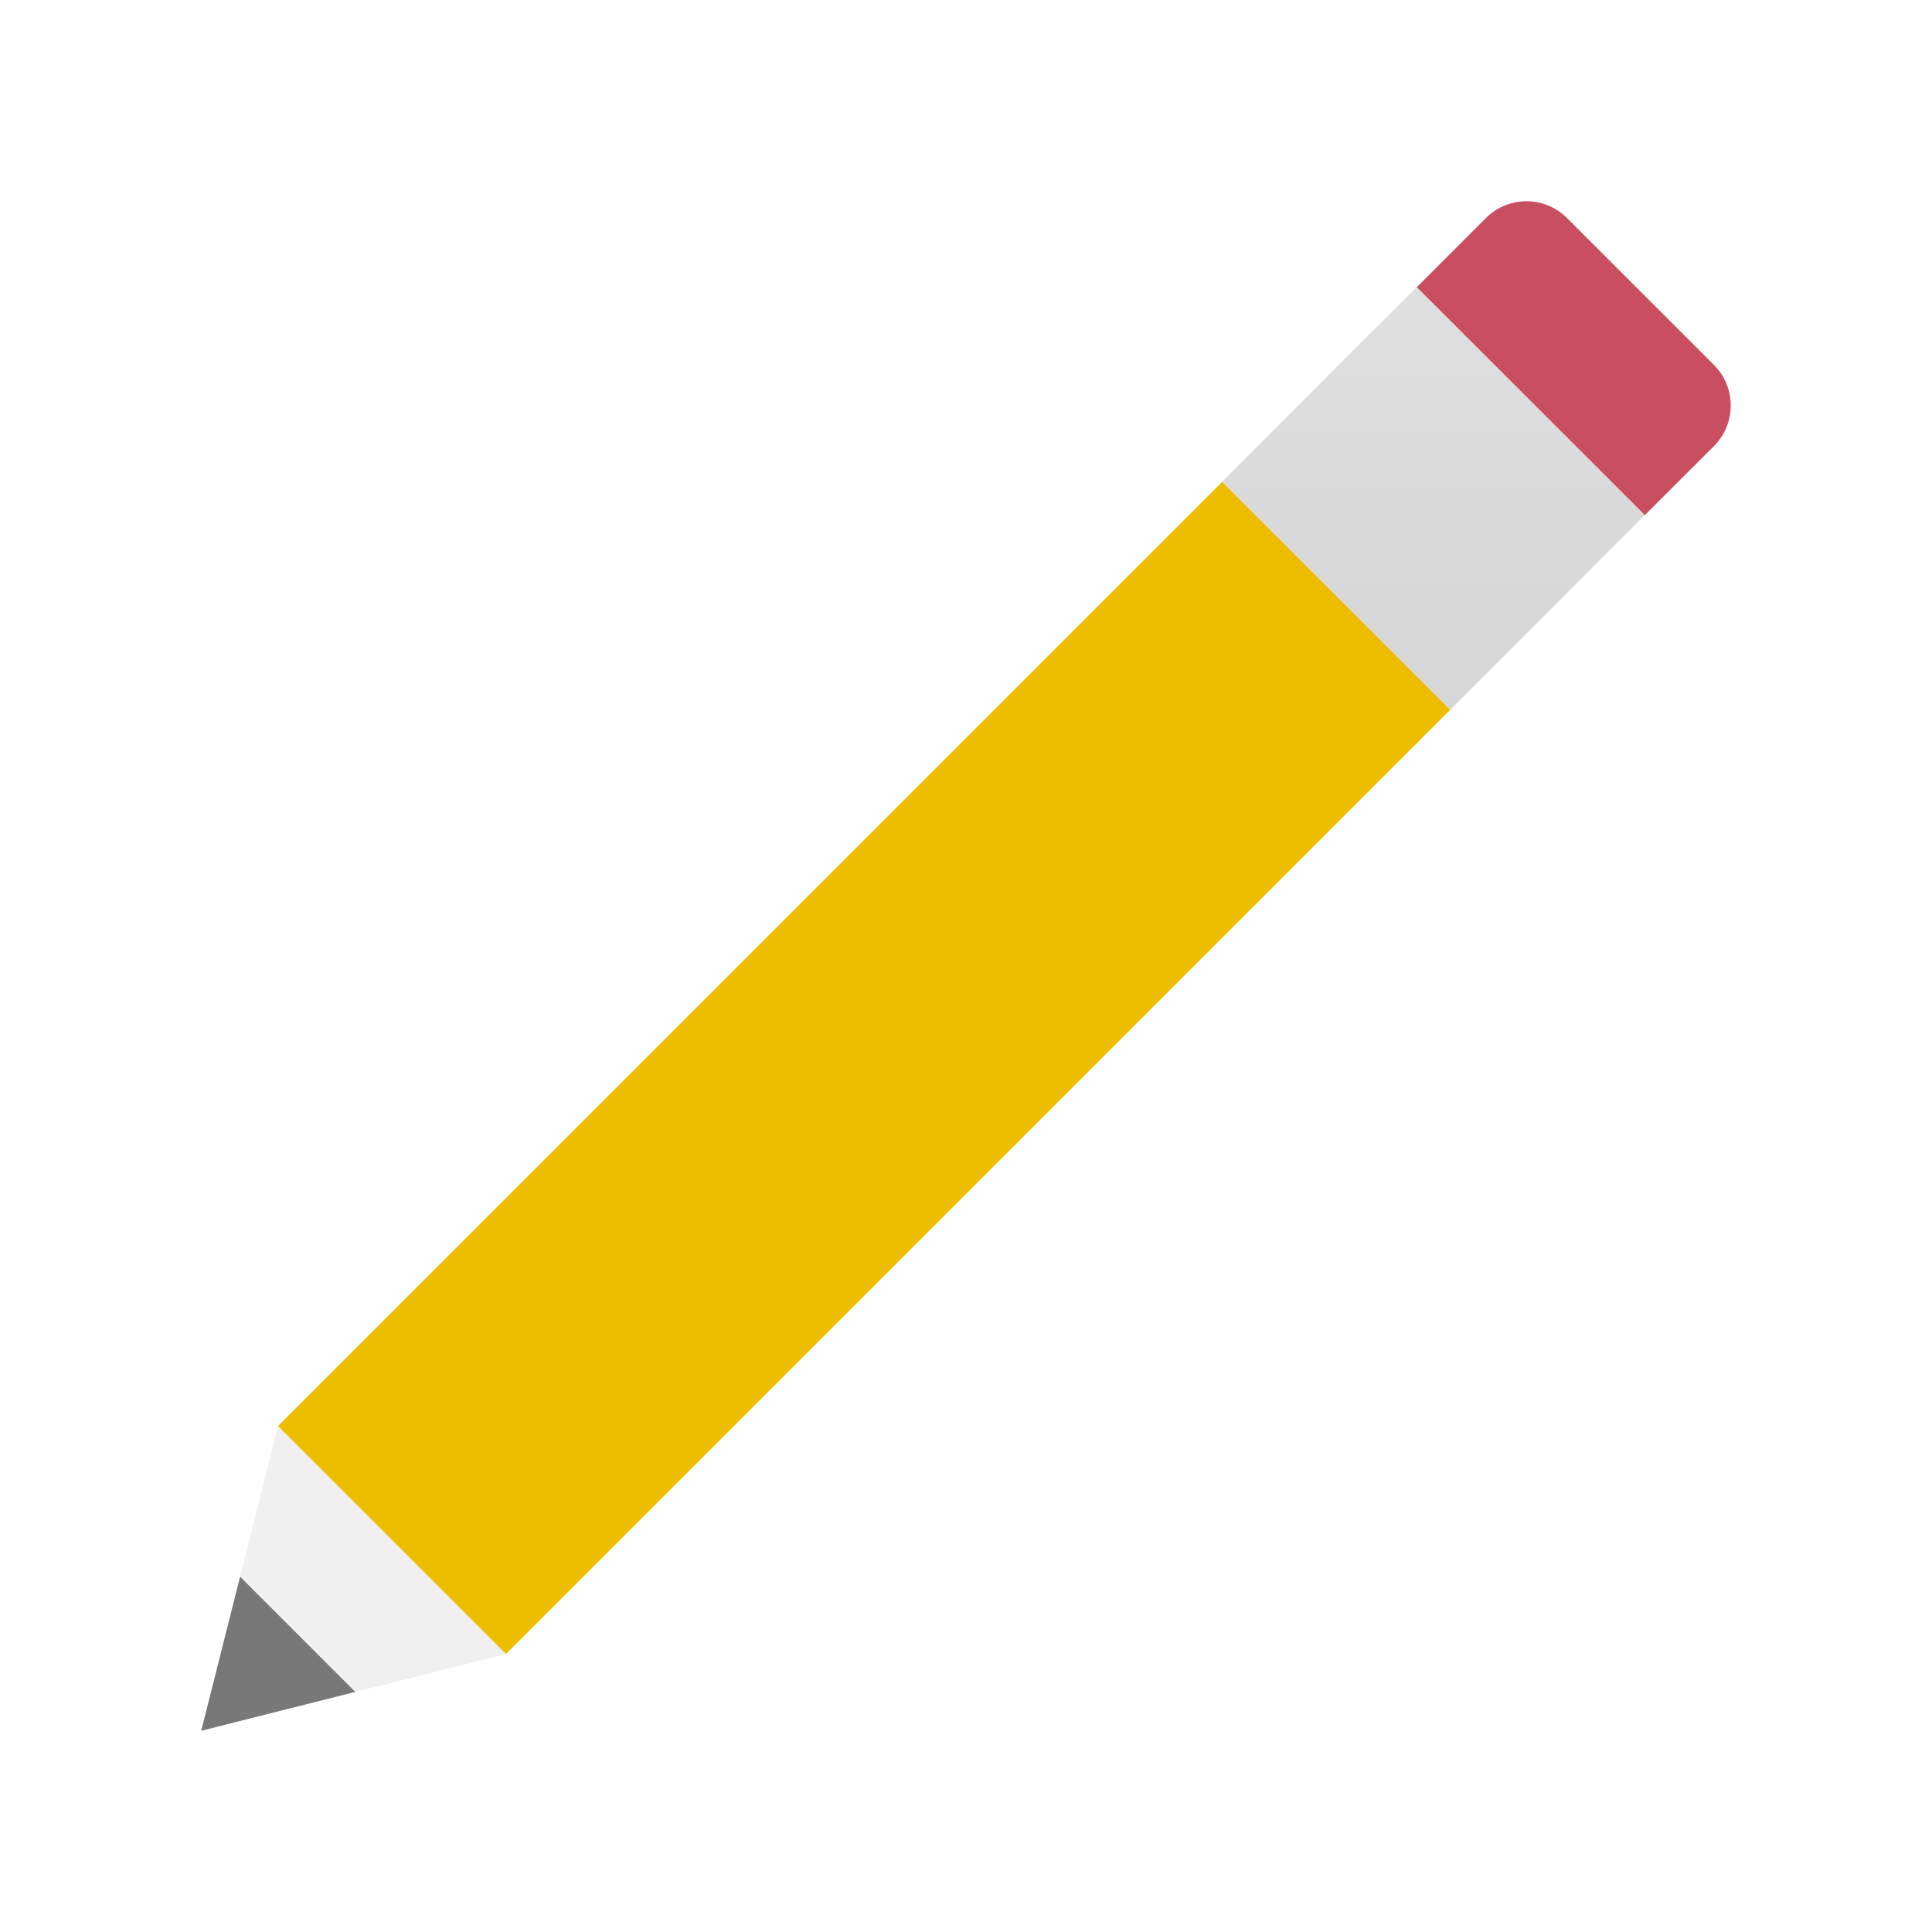
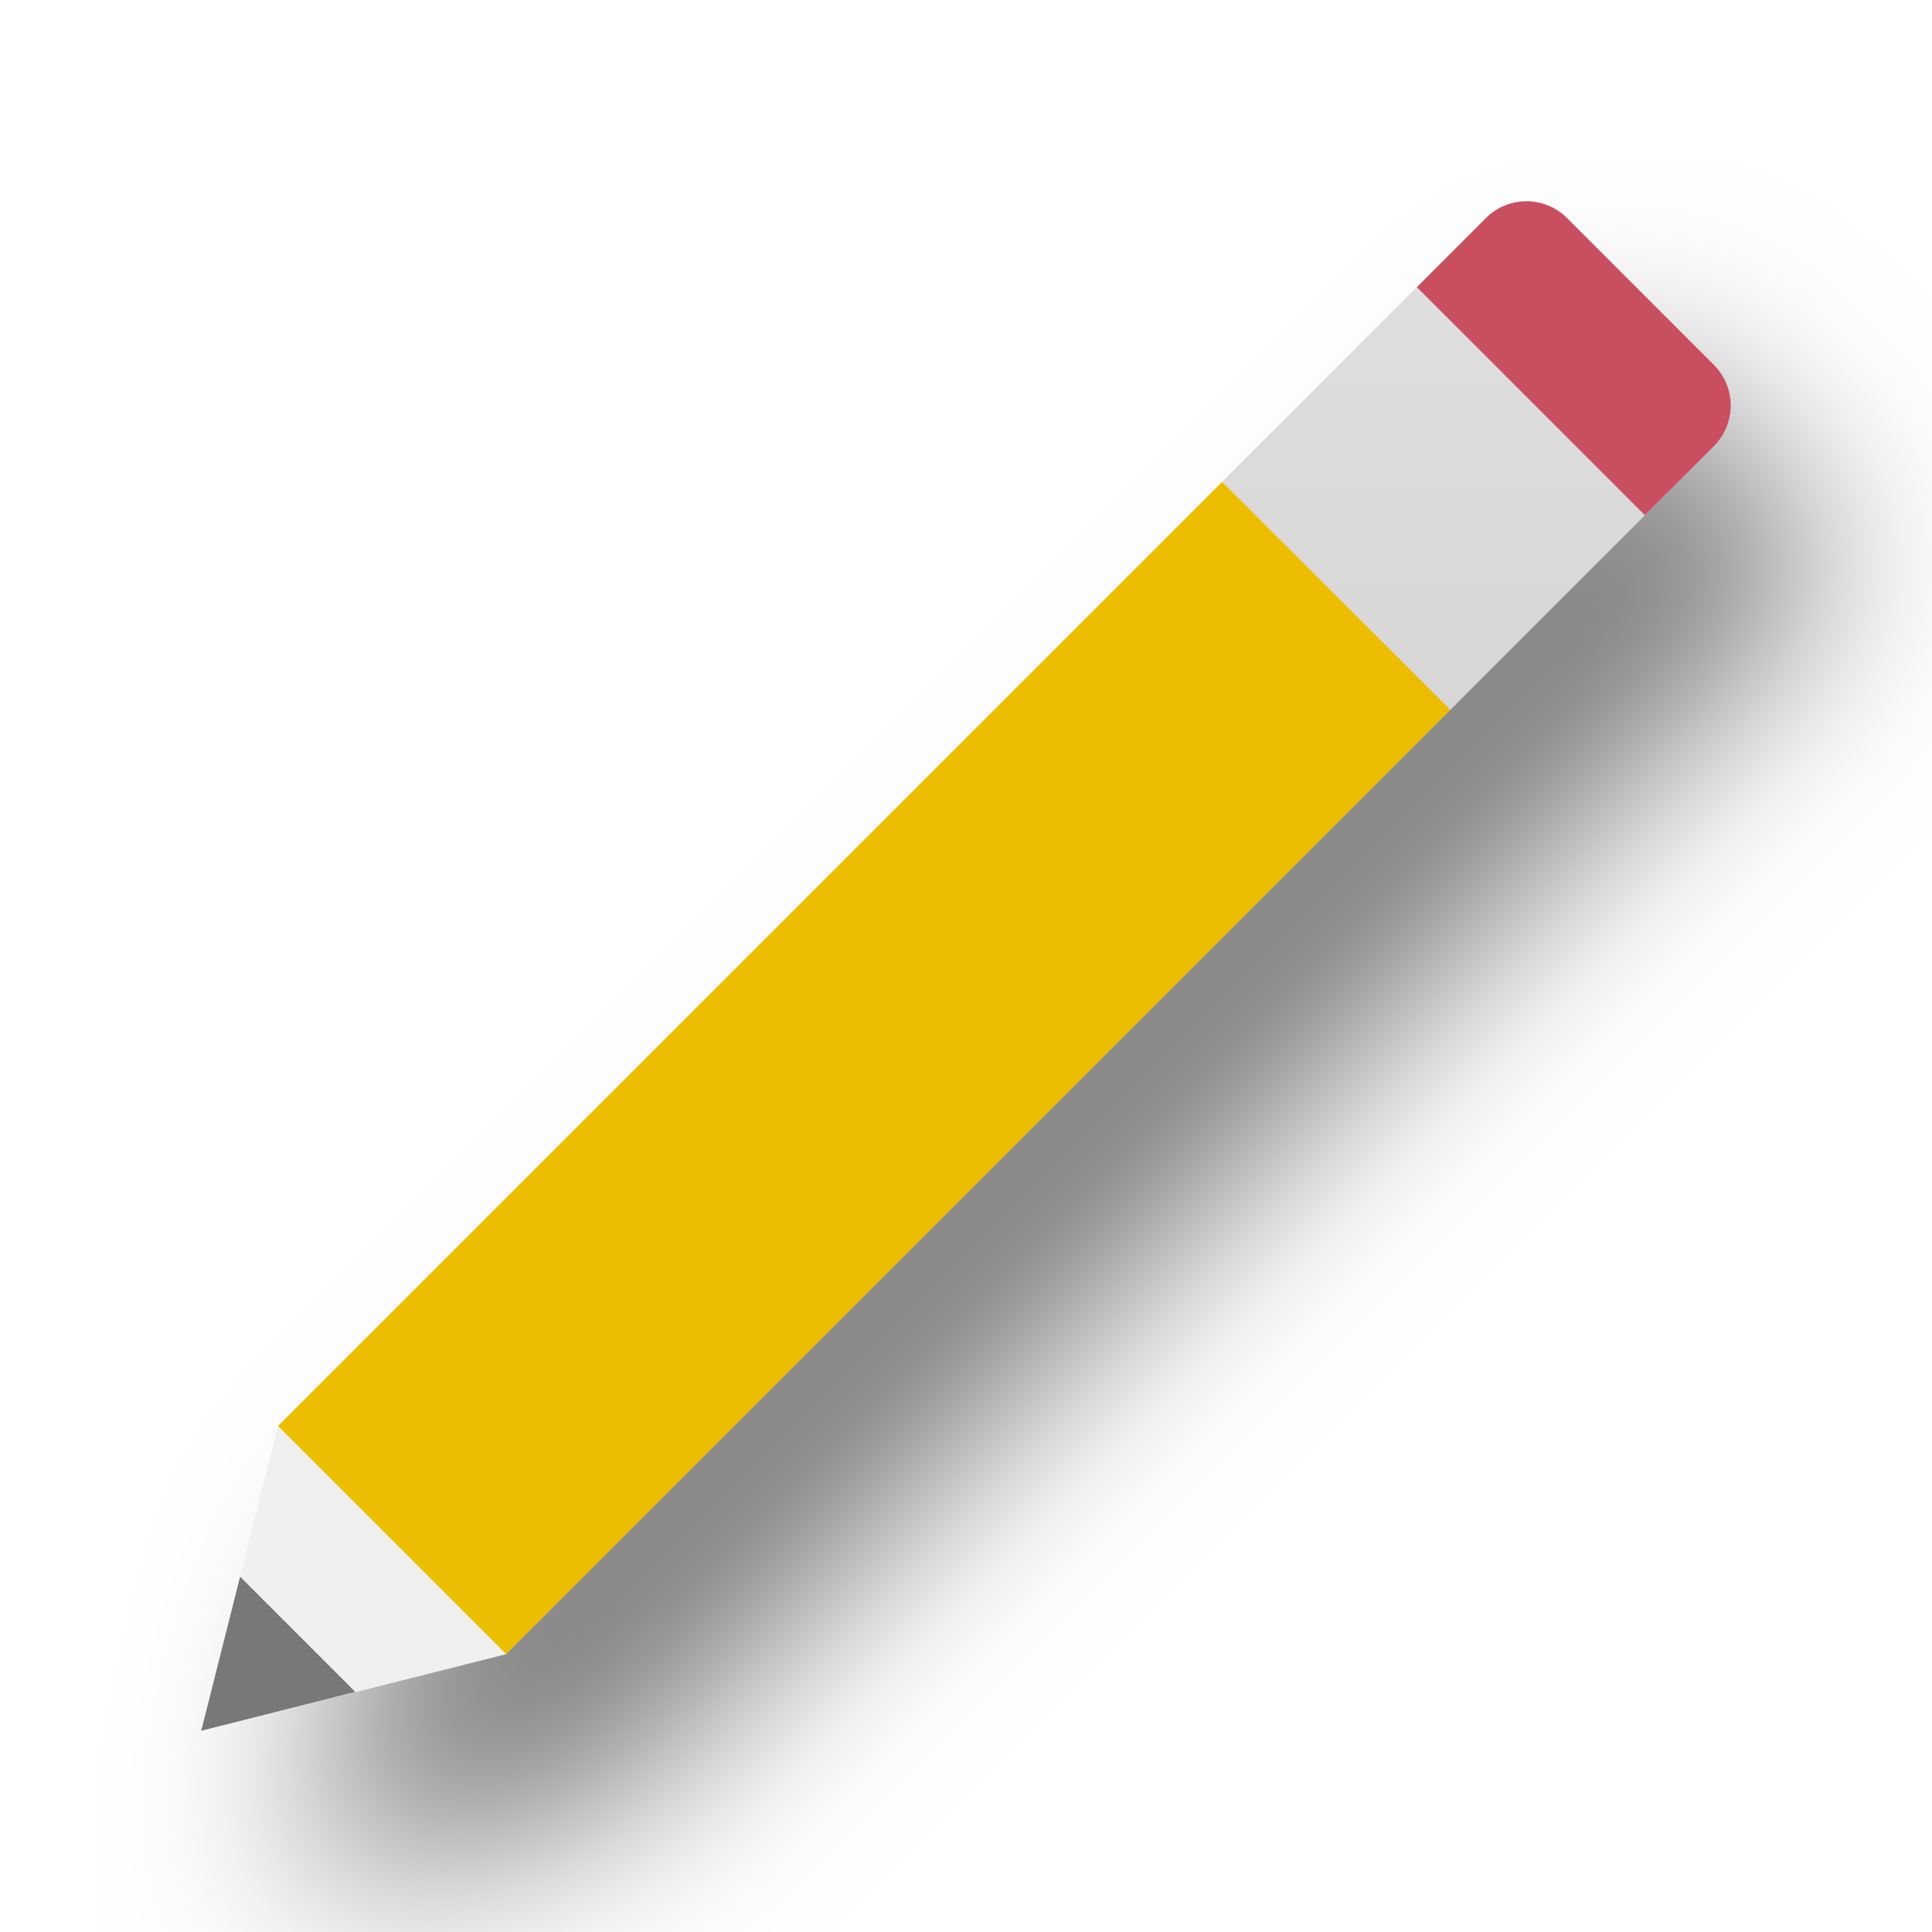
- <svg xmlns="http://www.w3.org/2000/svg" viewBox="0 0 48 48" width="60px" height="60px">
+ <svg xmlns="http://www.w3.org/2000/svg" filter="drop-shadow(3px 5px 3px rgb(0 0 0 / 0.5 ))" viewBox="0 0 48 48" width="60px" height="60px">
  <path fill="#c94f60" d="M42.583,9.067l-3.651-3.65c-0.555-0.556-1.459-0.556-2.015,0l-1.718,1.72l5.664,5.664l1.72-1.718 C43.139,10.526,43.139,9.625,42.583,9.067" />
  <path fill="#f0f0f0" d="M6.905,35.43L5,43l7.571-1.906l0.794-6.567L6.905,35.43z" />
  <path fill="#edbe00" d="M36.032,17.632l-23.46,23.461l-5.665-5.665l23.46-23.461L36.032,17.632z" />
  <linearGradient id="YoPixpDbHWOyk~b005eF1a" x1="35.612" x2="35.612" y1="7.494" y2="17.921" gradientUnits="userSpaceOnUse">
    <stop offset="0" stop-color="#dedede" />
    <stop offset="1" stop-color="#d6d6d6" />
  </linearGradient>
  <path fill="url(#YoPixpDbHWOyk~b005eF1a)" d="M30.363,11.968l4.832-4.834l5.668,5.664l-4.832,4.834L30.363,11.968z" />
  <path fill="#787878" d="M5.965,39.172L5,43l3.827-0.965L5.965,39.172z" />
</svg>
